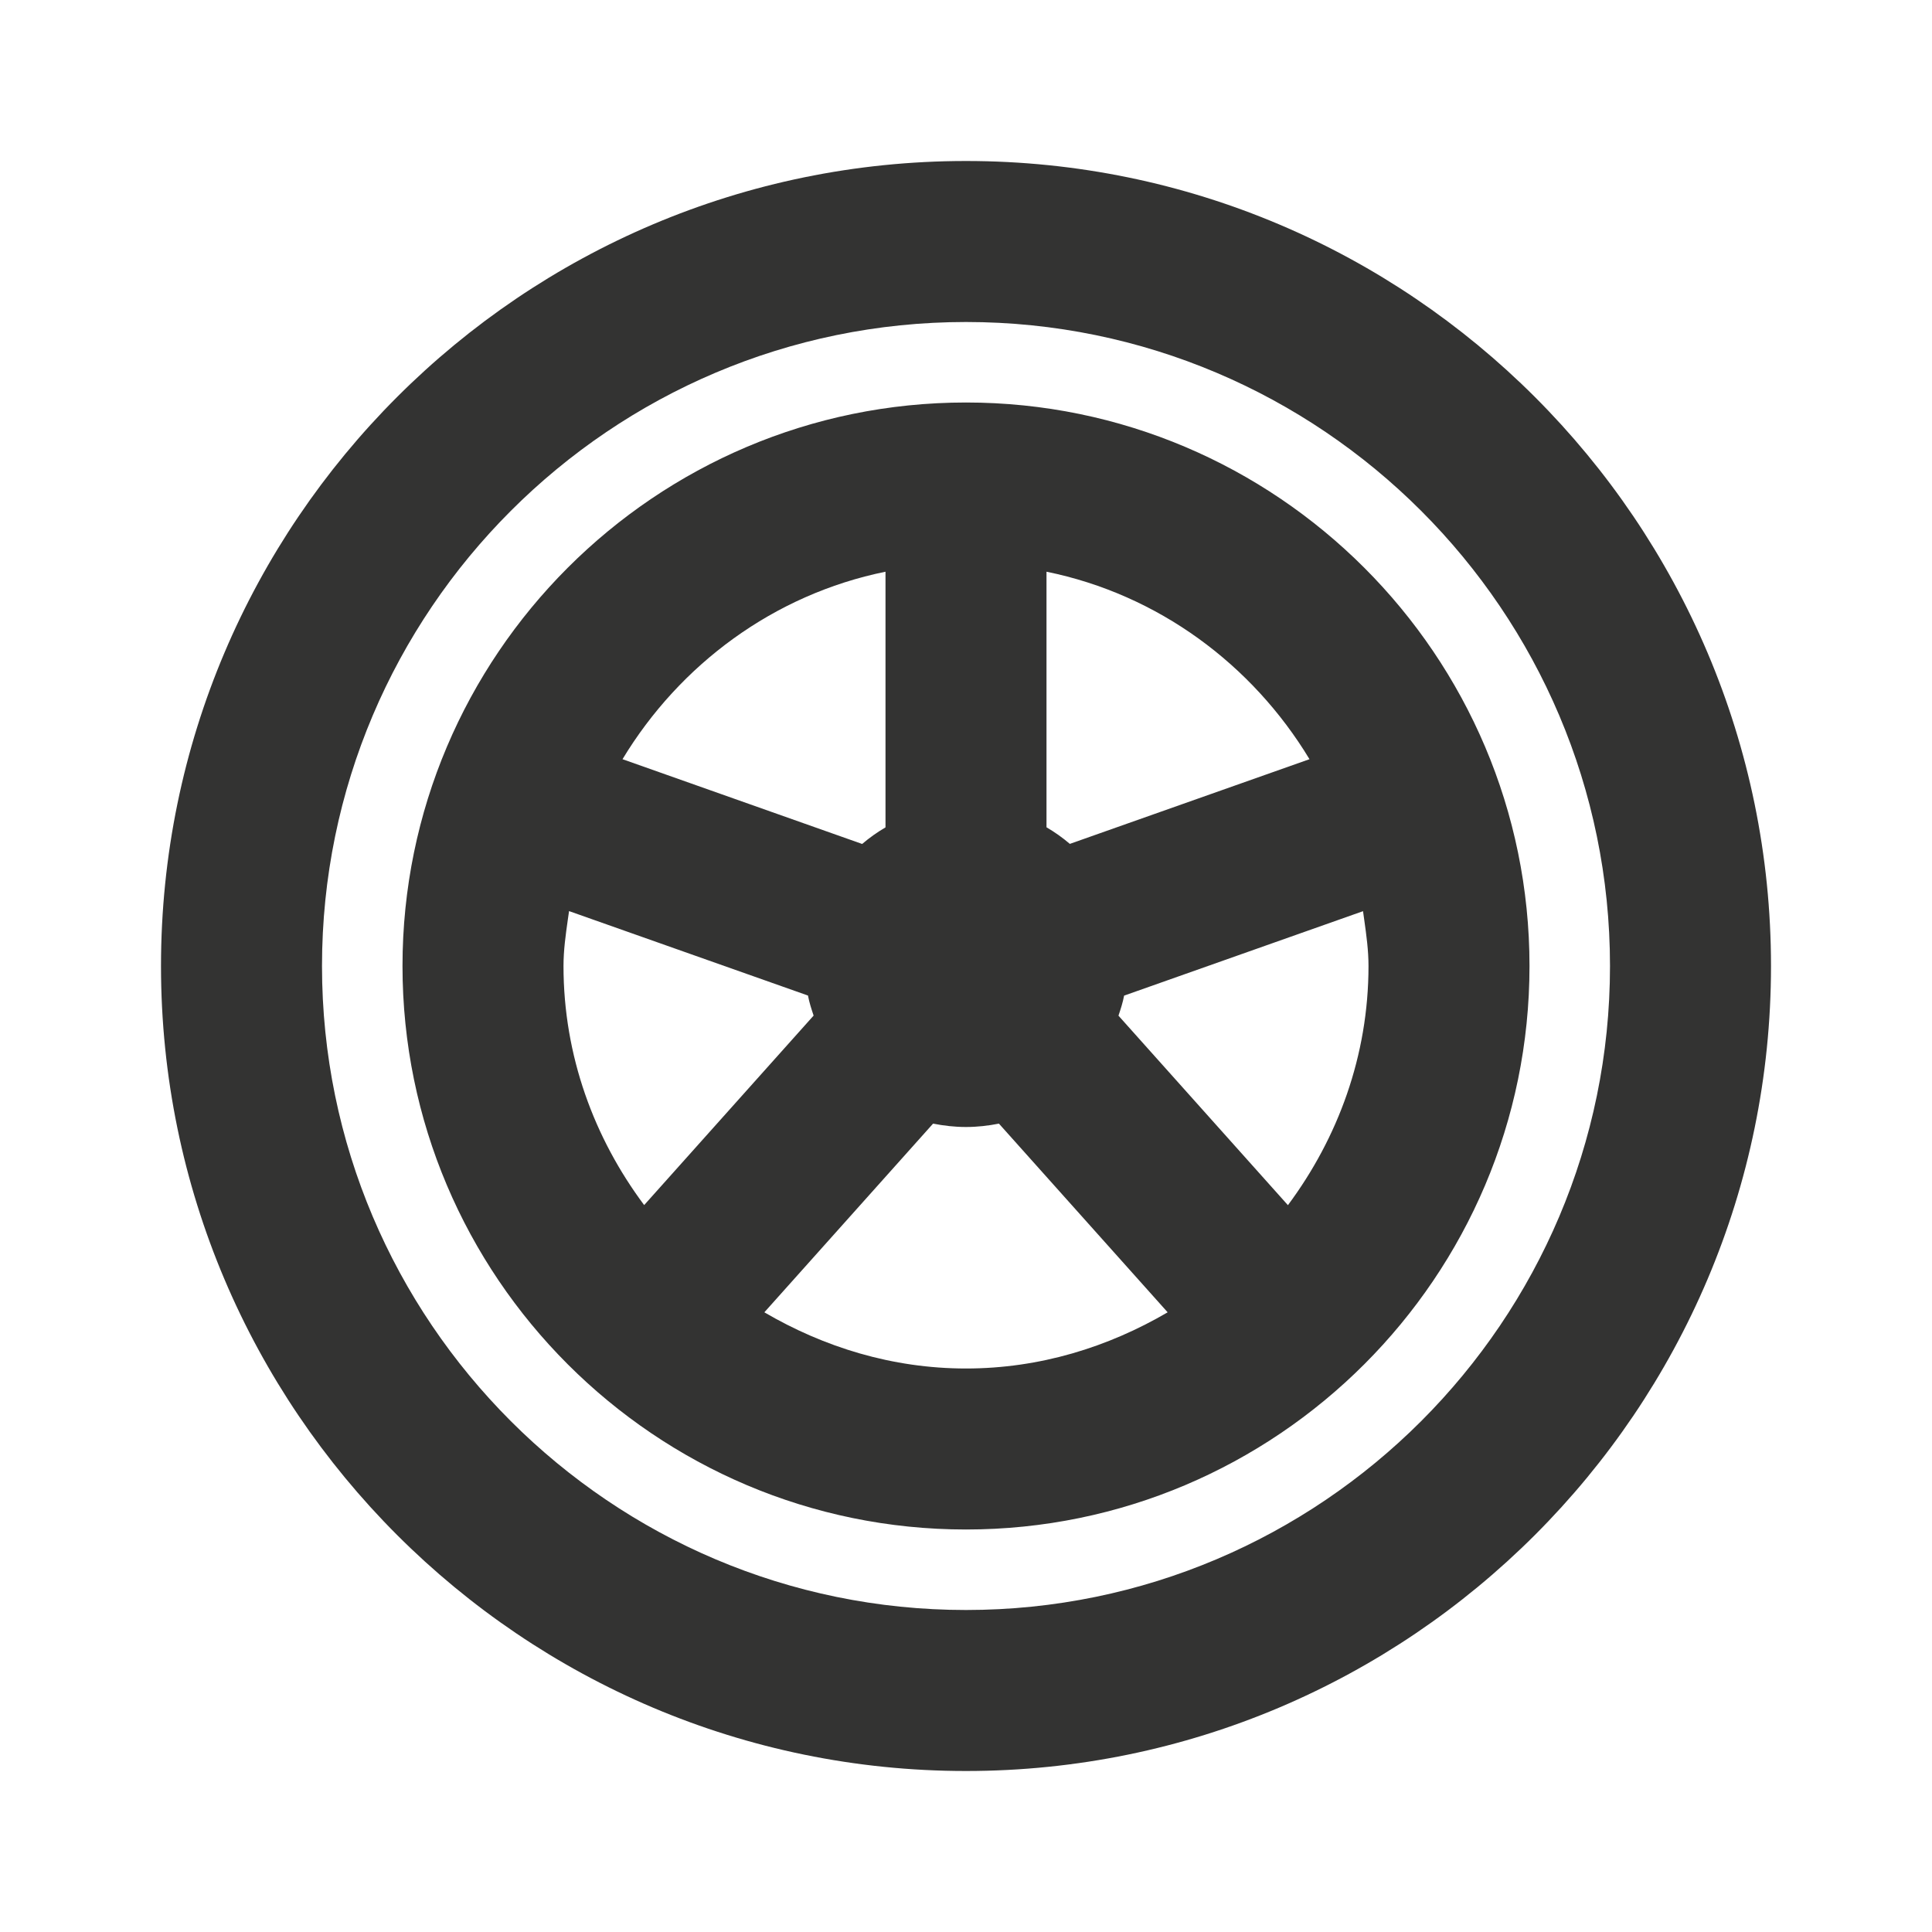
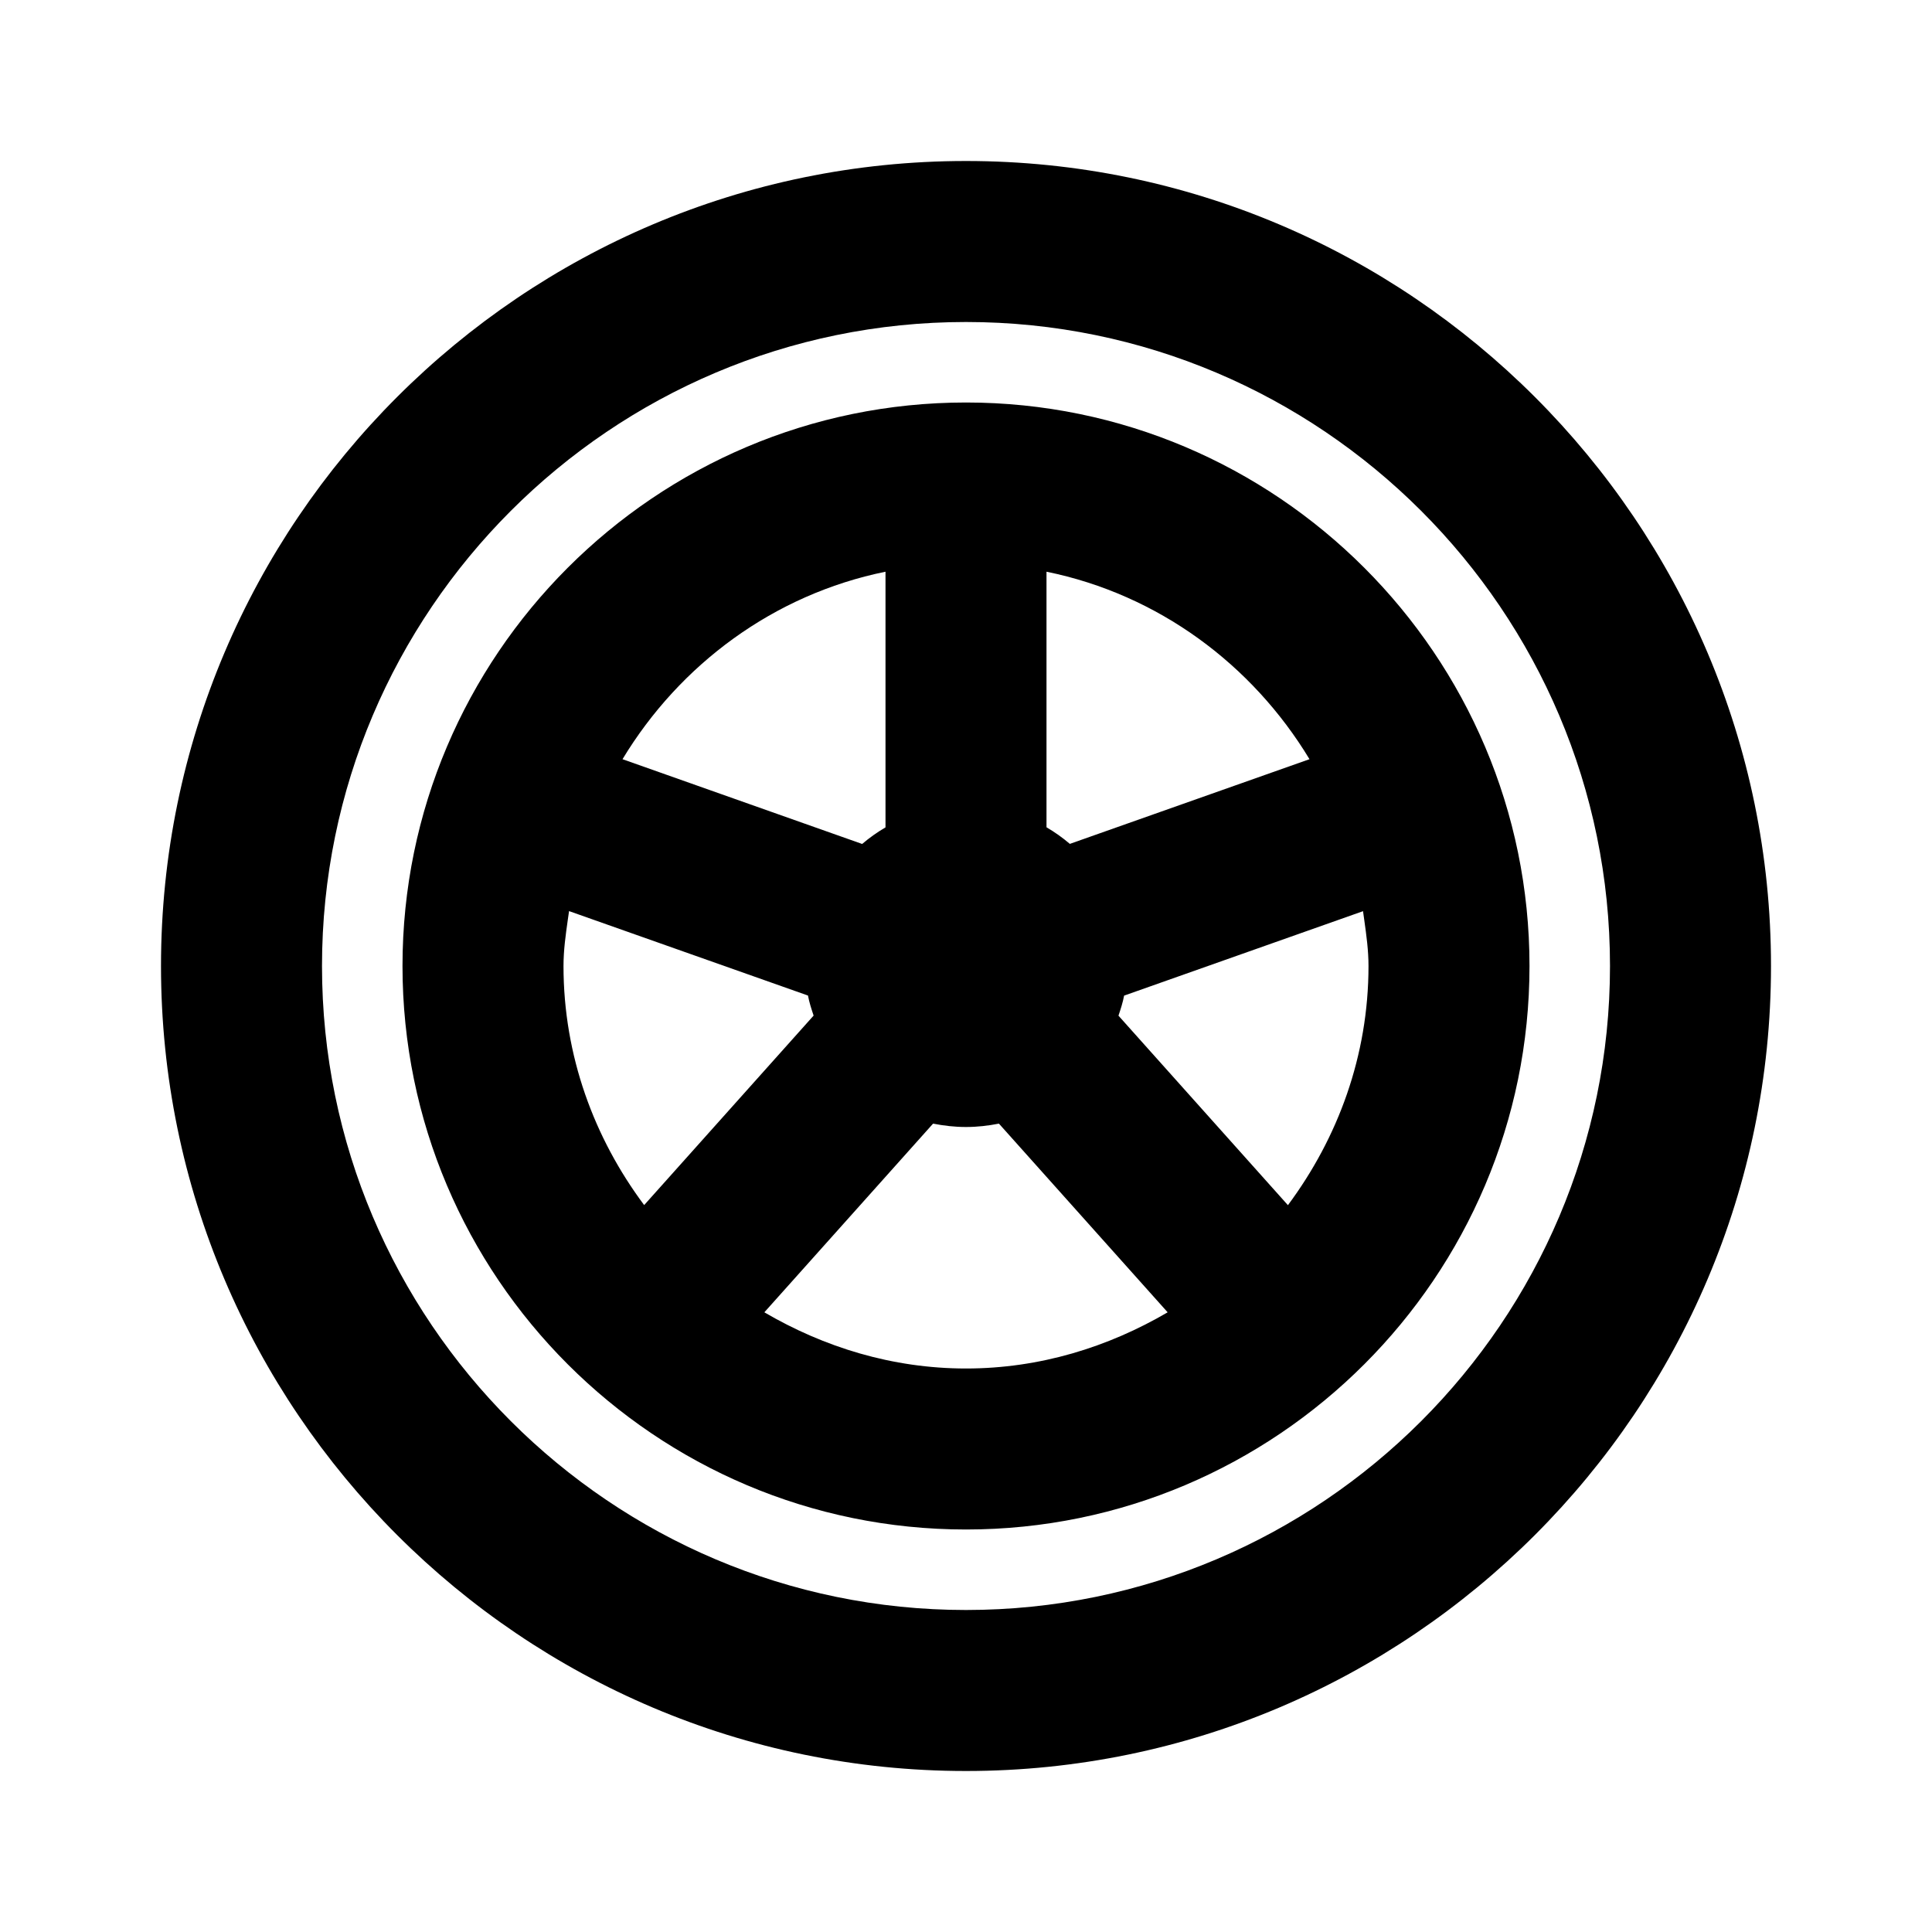
- <svg xmlns="http://www.w3.org/2000/svg" width="24" height="24" viewBox="0 0 24 24" fill="none">
-   <path fill-rule="evenodd" clip-rule="evenodd" d="M2 12C2 6.486 6.486 2 12 2C17.514 2 22 6.486 22 12C22 17.514 17.514 22 12 22C6.486 22 2 17.514 2 12ZM4 12C4 16.411 7.589 20 12 20C16.411 20 20 16.411 20 12C20 7.589 16.411 4 12 4C7.589 4 4 7.589 4 12ZM5 12C5 8.141 8.14 5 12 5C15.86 5 19 8.141 19 12C19 15.86 15.86 19 12 19C8.14 19 5 15.86 5 12ZM13.29 10.483L16.267 9.431C15.556 8.255 14.389 7.385 13 7.102V10.277C13.103 10.337 13.2 10.406 13.29 10.483ZM11 10.278V7.102C9.611 7.385 8.444 8.255 7.733 9.431L10.71 10.484C10.8 10.407 10.896 10.339 11 10.278ZM7.054 11.422C7.027 11.612 7 11.803 7 12C7 13.116 7.381 14.138 8.002 14.97L10.107 12.616C10.08 12.535 10.053 12.453 10.037 12.367L7.069 11.318C7.064 11.353 7.059 11.387 7.054 11.422ZM11.591 13.958L9.495 16.302C10.234 16.734 11.083 17 12 17C12.917 17 13.766 16.734 14.505 16.302L12.409 13.958C12.277 13.984 12.141 14 12 14C11.859 14 11.723 13.984 11.591 13.958ZM13.894 12.617L15.999 14.971C16.619 14.138 17 13.116 17 12C17 11.806 16.974 11.619 16.948 11.433C16.942 11.395 16.937 11.357 16.932 11.319L13.964 12.368C13.948 12.454 13.921 12.536 13.894 12.617Z" fill="#333332" />
+ <svg xmlns="http://www.w3.org/2000/svg" width="24" height="24" viewBox="0 0 24 24">
+   <path fill-rule="evenodd" clip-rule="evenodd" d="M2 12C2 6.486 6.486 2 12 2C17.514 2 22 6.486 22 12C22 17.514 17.514 22 12 22C6.486 22 2 17.514 2 12ZM4 12C4 16.411 7.589 20 12 20C16.411 20 20 16.411 20 12C20 7.589 16.411 4 12 4C7.589 4 4 7.589 4 12ZM5 12C5 8.141 8.14 5 12 5C15.86 5 19 8.141 19 12C19 15.86 15.86 19 12 19C8.14 19 5 15.86 5 12ZM13.29 10.483L16.267 9.431C15.556 8.255 14.389 7.385 13 7.102V10.277C13.103 10.337 13.2 10.406 13.29 10.483ZM11 10.278V7.102C9.611 7.385 8.444 8.255 7.733 9.431L10.71 10.484C10.8 10.407 10.896 10.339 11 10.278ZM7.054 11.422C7.027 11.612 7 11.803 7 12C7 13.116 7.381 14.138 8.002 14.97L10.107 12.616C10.08 12.535 10.053 12.453 10.037 12.367L7.069 11.318C7.064 11.353 7.059 11.387 7.054 11.422ZM11.591 13.958L9.495 16.302C10.234 16.734 11.083 17 12 17C12.917 17 13.766 16.734 14.505 16.302L12.409 13.958C12.277 13.984 12.141 14 12 14C11.859 14 11.723 13.984 11.591 13.958ZM13.894 12.617L15.999 14.971C16.619 14.138 17 13.116 17 12C17 11.806 16.974 11.619 16.948 11.433C16.942 11.395 16.937 11.357 16.932 11.319L13.964 12.368C13.948 12.454 13.921 12.536 13.894 12.617Z" />
</svg>
